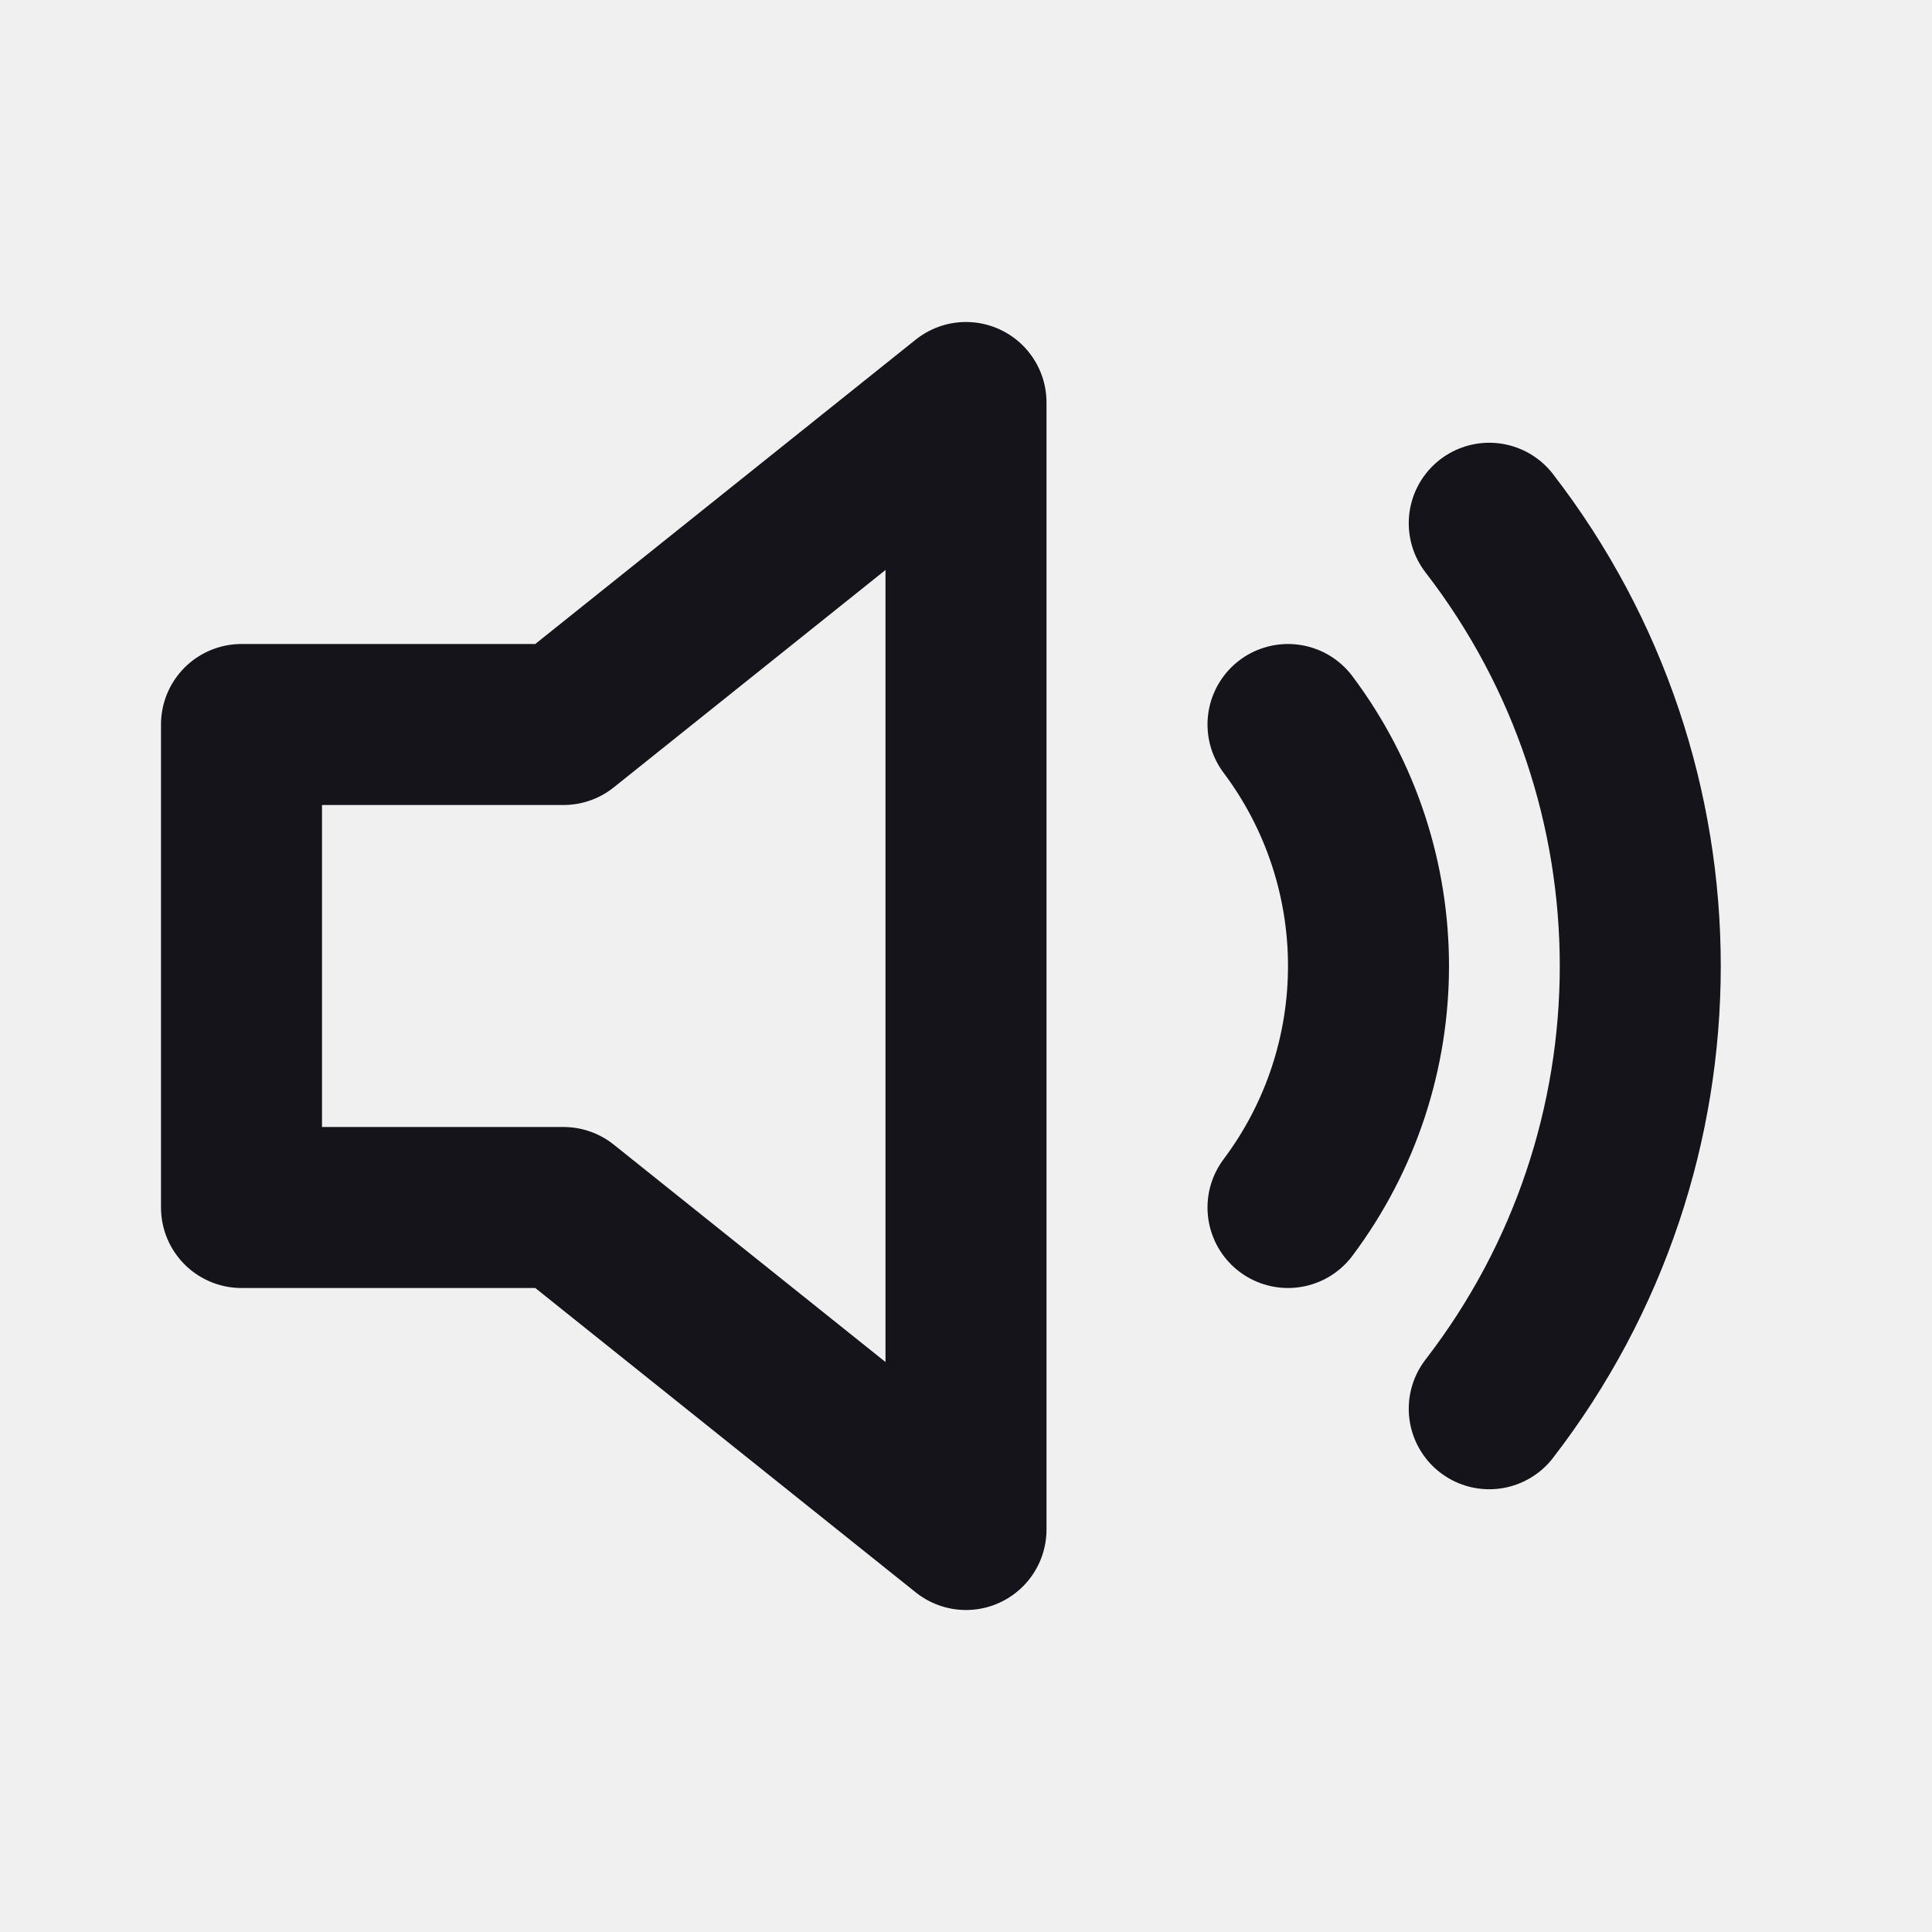
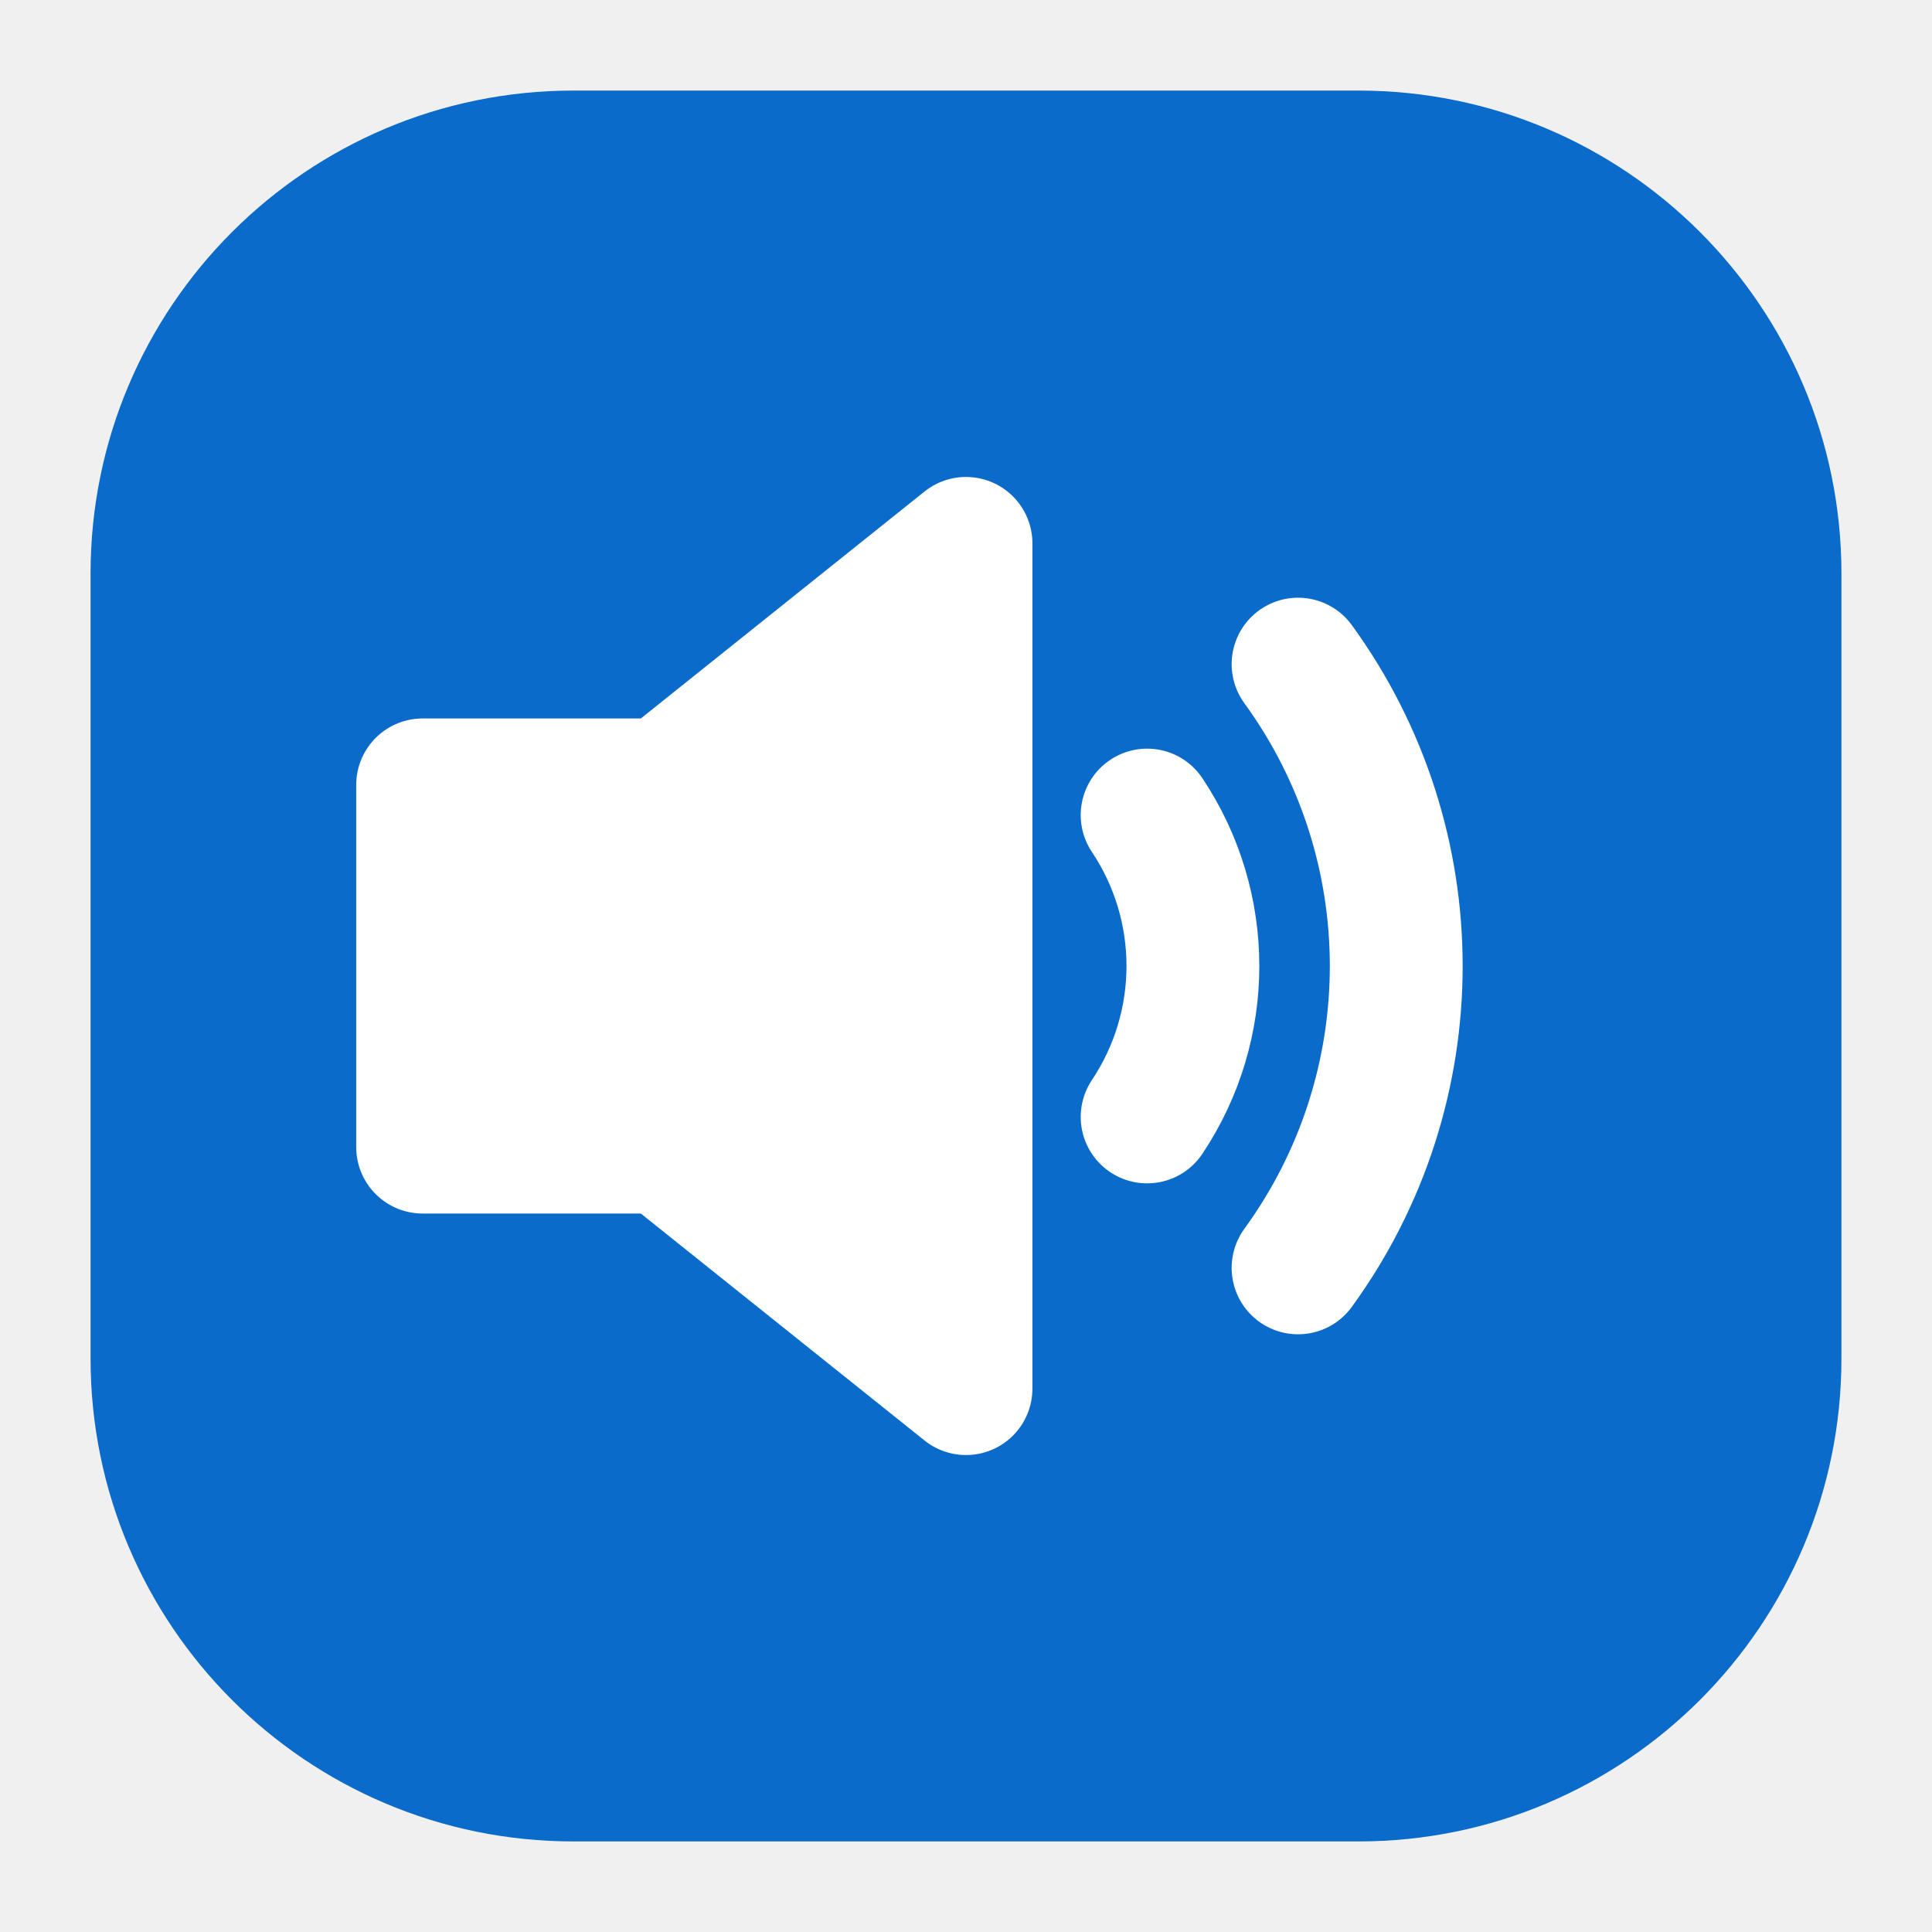
- <svg xmlns="http://www.w3.org/2000/svg" width="24" height="24" viewBox="0 0 24 24" fill="none" stroke="currentColor" stroke-width="2" stroke-linecap="round" stroke-linejoin="round">
-   <style>svg{color:#15141a}@media (prefers-color-scheme:dark){svg{color:#fbfbfe}}</style>
-   <path d="M3 9v6h4l5 4V5L7 9H3Z" />
-   <path d="M16 9a5 5 0 0 1 0 6" />
-   <path d="M18.5 6.5a9 9 0 0 1 0 11" />
+ <svg xmlns="http://www.w3.org/2000/svg" width="32" height="32" viewBox="0 0 32 32" fill="none" stroke="#ffffff" stroke-width="2.2" stroke-linecap="round" stroke-linejoin="round">
+   <rect x="1.5" y="1.5" width="29" height="29" rx="8" fill="#0b6bcb" stroke="none" />
+   <path d="M7 13v6h4l5 4v-14l-5 4H7Z" fill="#ffffff" stroke="#ffffff" />
+   <path d="M19 13.5a4.5 4.5 0 0 1 0 5" />
+   <path d="M21.5 11a8.5 8.5 0 0 1 0 10" />
</svg>
